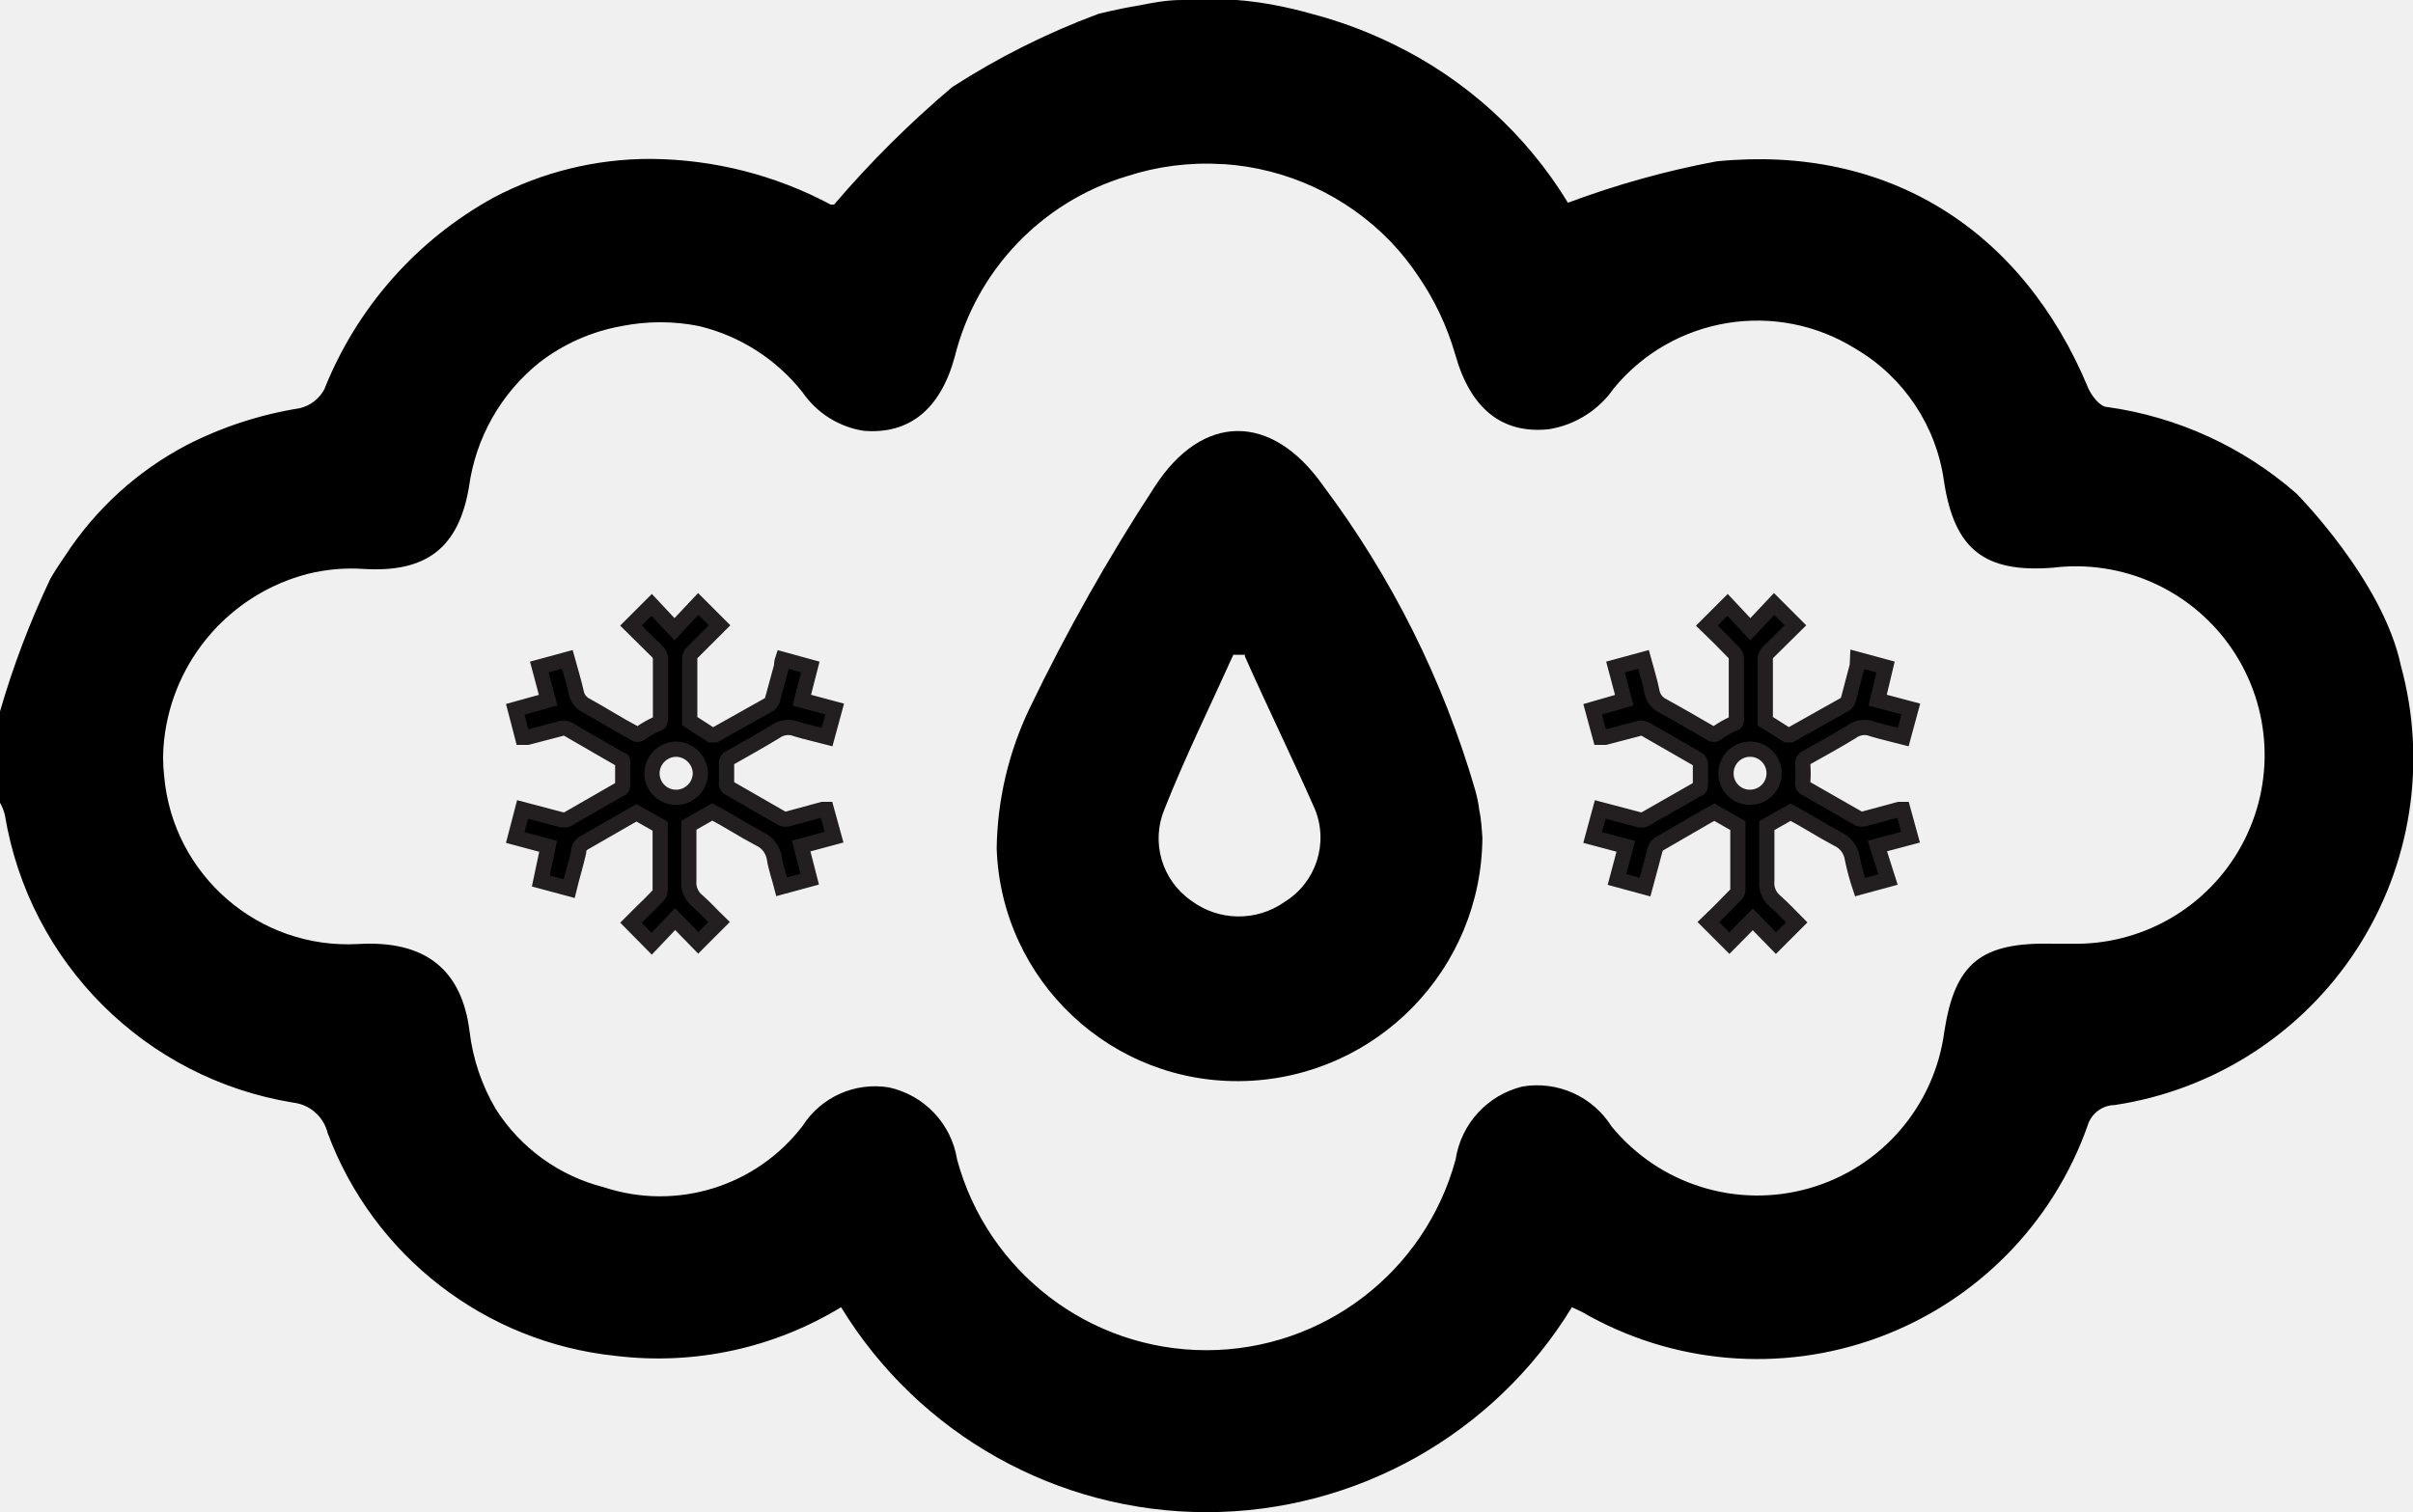
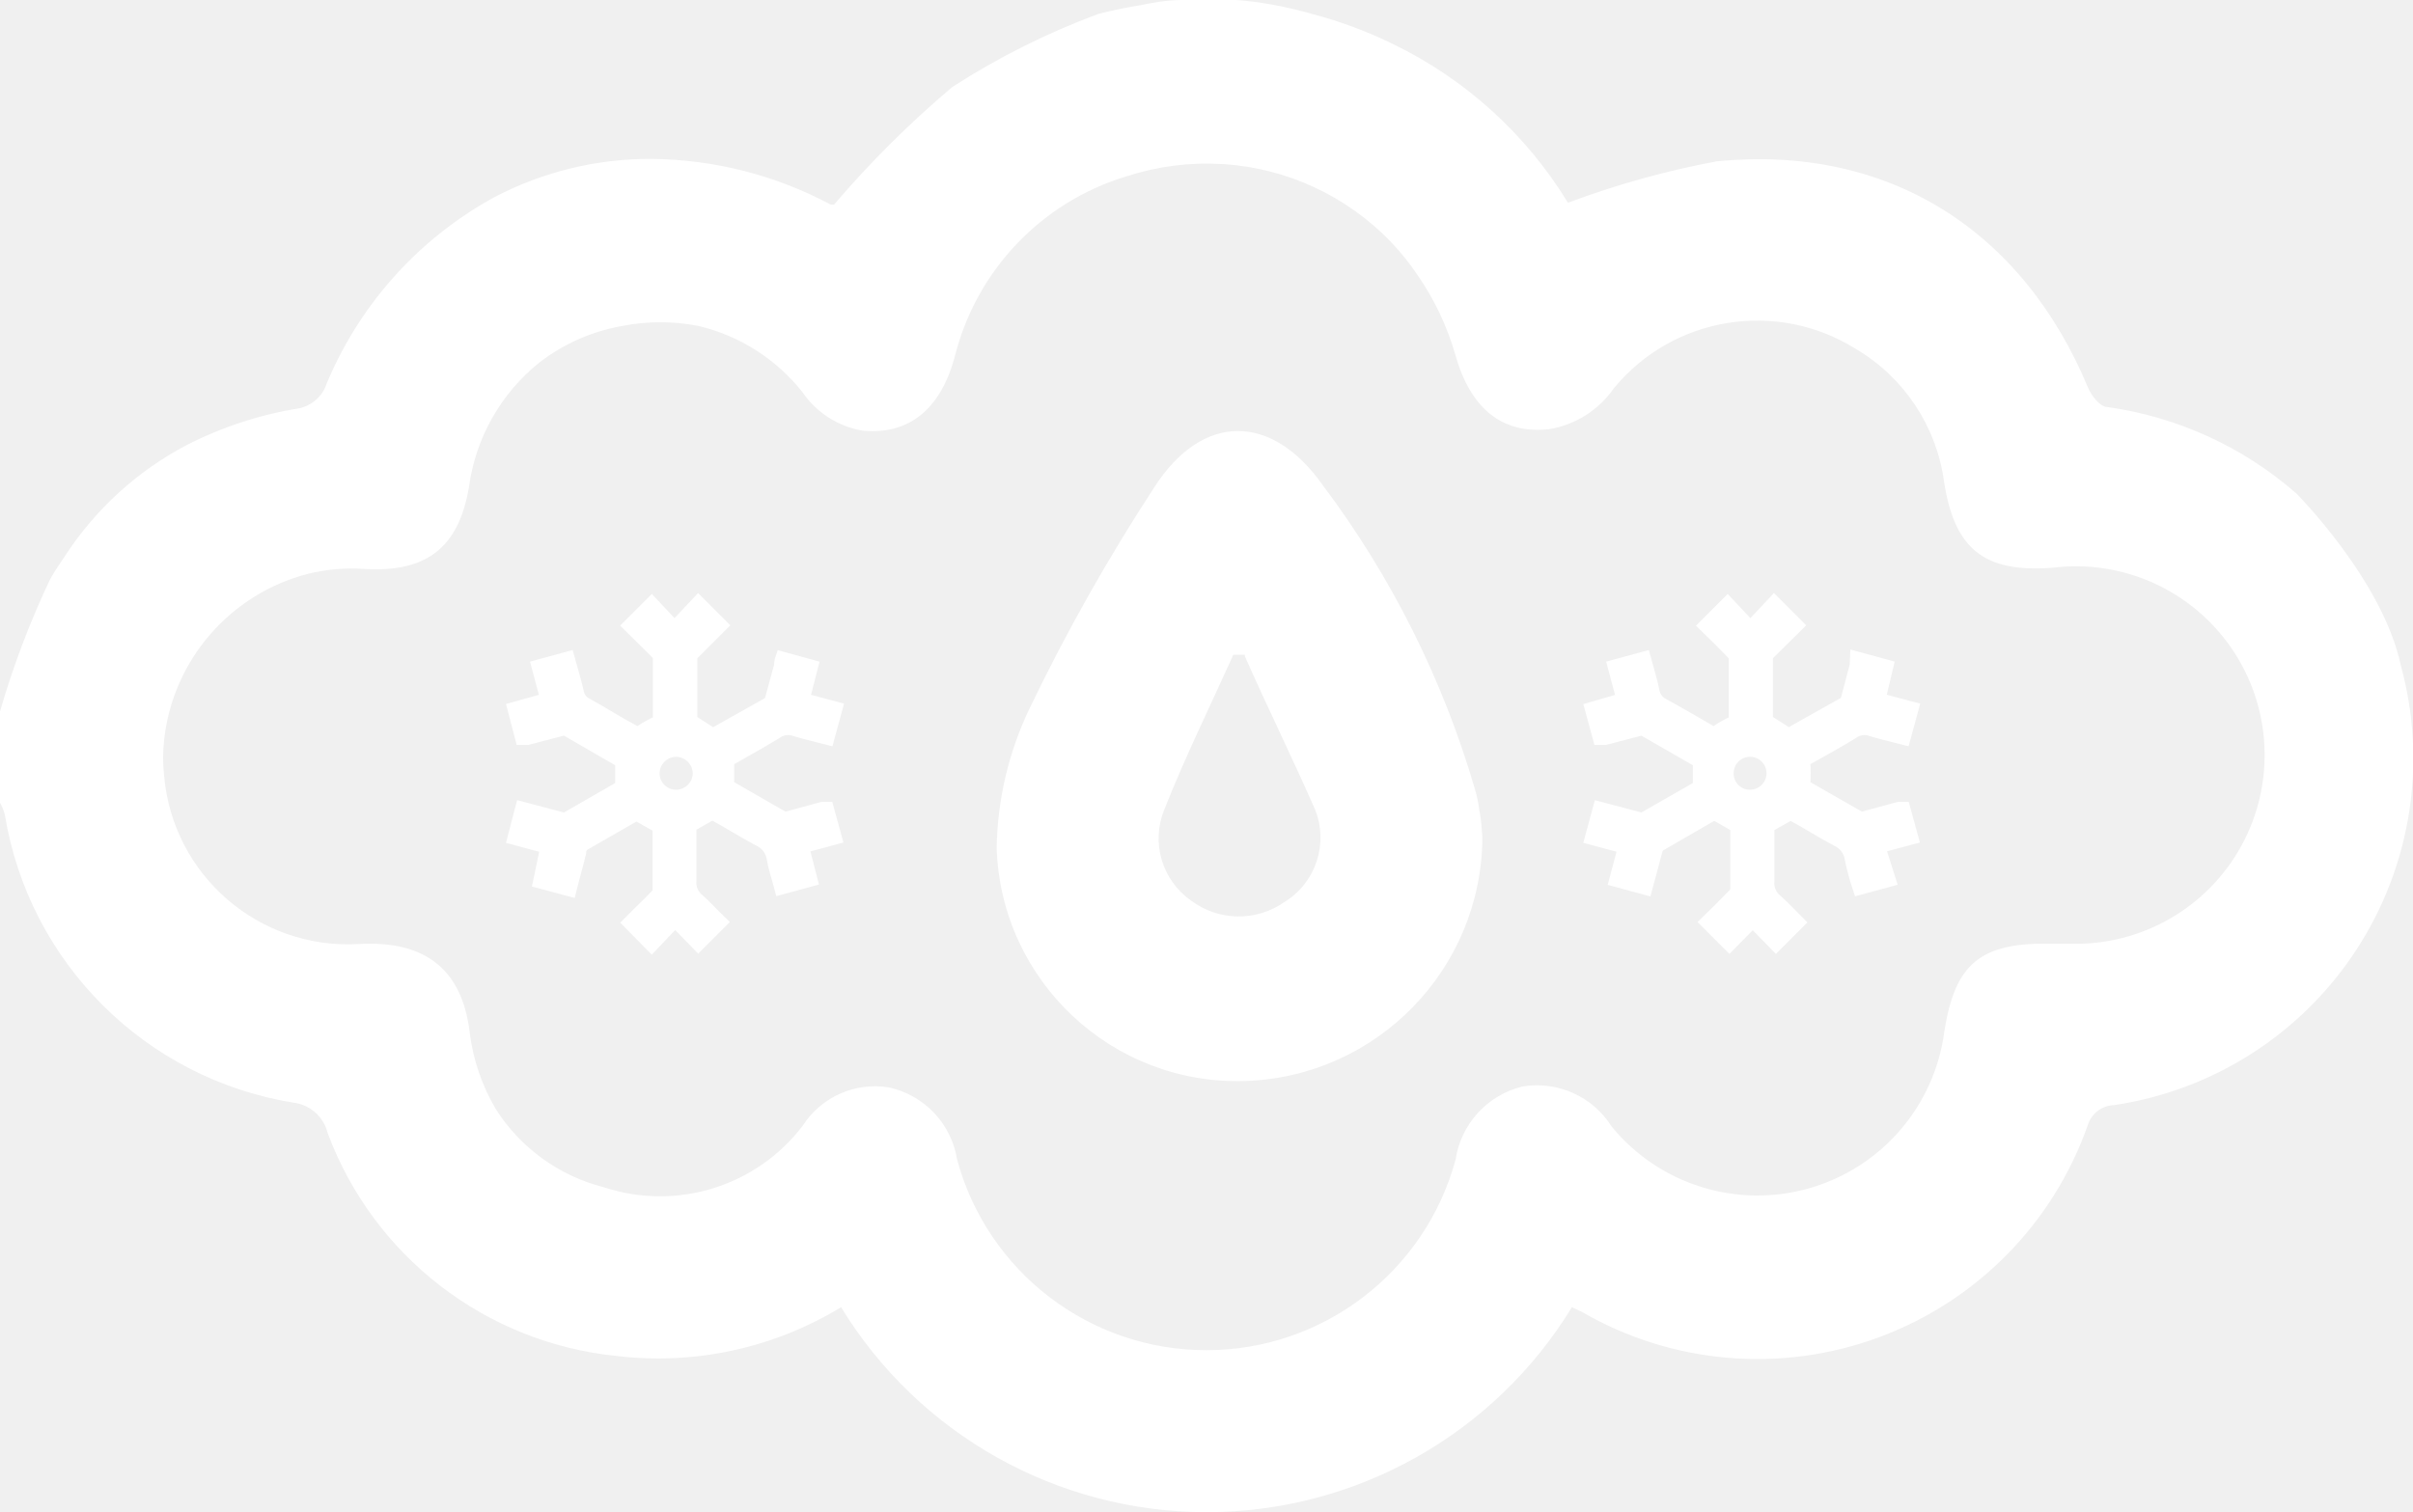
<svg xmlns="http://www.w3.org/2000/svg" viewBox="0 0 79.24 49.66">
-   <defs>
-     <style>.cls-1{stroke:#231f20;stroke-miterlimit:10;stroke-width:0.5px;}</style>
+   <defs fill="#ffffff">
+     <style>.cls-1{stroke:#ffffff;stroke-miterlimit:10;stroke-width:0.5px;}</style>
  </defs>
  <g id="Layer_2" data-name="Layer 2">
    <g id="Layer_1-2" data-name="Layer 1">
-       <path class="cls-1" d="M61,21.66l.92.25L61.66,23l1.09.29-.25.92c-.34-.09-.67-.16-1-.26a.71.71,0,0,0-.7.09c-.49.3-1,.58-1.5.86a.19.19,0,0,0-.1.2,4,4,0,0,1,0,.6c0,.09,0,.14.09.19l1.75,1a.31.31,0,0,0,.21,0l1.11-.3.13,0,.25.91-1.09.29L62,28.89l-.92.25a8,8,0,0,1-.25-.93.85.85,0,0,0-.5-.66c-.53-.28-1-.59-1.53-.87l-.78.44c0,.58,0,1.2,0,1.81a.77.77,0,0,0,.28.68c.25.22.48.47.7.69l-.68.68-.76-.78-.77.78-.69-.69.37-.36.52-.53a.25.25,0,0,0,.08-.16c0-.71,0-1.42,0-2.12l-.77-.44-.24.13-1.52.88a.36.36,0,0,0-.2.26c-.1.39-.21.78-.32,1.19l-.92-.25.29-1.09-1.09-.29.25-.92.38.1.87.23a.34.34,0,0,0,.2,0l1.75-1c.08,0,.09-.09.09-.18s0-.42,0-.62a.17.17,0,0,0-.09-.18c-.58-.33-1.16-.67-1.74-1a.31.31,0,0,0-.23,0l-1.07.28-.16,0-.25-.92L53.34,23l-.29-1.09.92-.25c.1.37.21.71.28,1.07a.65.65,0,0,0,.34.45c.53.29,1.06.6,1.58.9a.15.15,0,0,0,.21,0,3.6,3.6,0,0,1,.54-.31c.08,0,.11-.07.1-.15,0-.68,0-1.35,0-2a.31.31,0,0,0-.09-.19c-.29-.3-.59-.6-.88-.88l.68-.68.75.8.78-.83.7.7-.87.86a.34.34,0,0,0-.12.29c0,.68,0,1.37,0,2l.71.45s.09,0,.12,0l1.78-1a.3.3,0,0,0,.12-.17l.29-1.1Zm-3.54,4.53a.79.79,0,0,0,.8-.79.79.79,0,1,0-1.58,0A.78.78,0,0,0,57.49,26.19Z" />
-       <path class="cls-1" d="M25.7,21.66l.91.25L26.33,23l1.08.29-.25.92c-.34-.09-.67-.16-1-.26a.73.73,0,0,0-.71.09c-.49.3-1,.58-1.49.86a.17.17,0,0,0-.1.2q0,.3,0,.6a.16.16,0,0,0,.09.19l1.74,1a.33.33,0,0,0,.22,0l1.1-.3.13,0,.25.91-1.08.29.28,1.09-.92.25c-.08-.31-.19-.62-.24-.93a.86.86,0,0,0-.51-.66c-.53-.28-1-.59-1.53-.87l-.77.44c0,.58,0,1.2,0,1.81a.77.77,0,0,0,.29.68c.25.22.47.47.7.69l-.68.68-.76-.78L21.4,31l-.68-.69.36-.36c.18-.17.36-.35.53-.53a.24.24,0,0,0,.07-.16c0-.71,0-1.42,0-2.12l-.78-.44-.23.13-1.53.88A.36.36,0,0,0,19,28c-.09.39-.21.78-.31,1.19l-.93-.25L18,27.8l-1.08-.29.24-.92.38.1.87.23a.37.37,0,0,0,.21,0l1.74-1c.08,0,.09-.09.09-.18s0-.42,0-.62,0-.14-.09-.18c-.58-.33-1.15-.67-1.73-1a.33.33,0,0,0-.24,0l-1.07.28-.16,0-.24-.92L18,23l-.29-1.09.92-.25c.1.37.21.71.29,1.07a.6.6,0,0,0,.34.45c.53.29,1,.6,1.57.9a.15.15,0,0,0,.21,0,3.7,3.7,0,0,1,.55-.31c.07,0,.1-.07.1-.15,0-.68,0-1.35,0-2a.36.36,0,0,0-.08-.19l-.89-.88.68-.68.75.8.78-.83.7.7-.86.86a.32.32,0,0,0-.12.29v2l.7.45s.09,0,.13,0l1.78-1a.34.34,0,0,0,.11-.17l.3-1.1A.58.58,0,0,1,25.7,21.66Zm-3.55,4.53A.8.8,0,0,0,23,25.4a.81.81,0,0,0-.79-.79.8.8,0,0,0-.8.79A.79.79,0,0,0,22.15,26.19Z" />
-       <path d="M48.68,27.51a8.05,8.05,0,0,1-7.79,8,7.91,7.91,0,0,1-8.16-7.64,11,11,0,0,1,1.08-4.6A64.11,64.11,0,0,1,37.91,16c1.58-2.45,3.85-2.44,5.53-.06a31.18,31.18,0,0,1,5,10,4.22,4.22,0,0,1,.14.69C48.65,26.94,48.66,27.3,48.68,27.51Zm-7.8-6H40.5c-.76,1.69-1.58,3.35-2.26,5.07a2.49,2.49,0,0,0,.87,3,2.61,2.61,0,0,0,3.07.05,2.48,2.48,0,0,0,1-3.05C42.45,24.92,41.63,23.25,40.88,21.56Z" />
-       <path d="M78.84,21.86c-.59-2.8-3.43-5.65-3.43-5.65a11.94,11.94,0,0,0-6.21-2.84c-.23,0-.51-.36-.62-.61C66.42,7.55,62,4.74,56.37,5.3a29.26,29.26,0,0,0-4.88,1.36,13.73,13.73,0,0,0-5.74-5.21,14.43,14.43,0,0,0-2.33-.9C43,.43,42.6.32,42.17.23A11.5,11.5,0,0,0,38.8,0c-.5,0-1,.1-1.35.17-.84.14-1.39.29-1.39.29a24.66,24.66,0,0,0-4.79,2.4,33.62,33.62,0,0,0-3.88,3.86l-.11,0a12.75,12.75,0,0,0-5.89-1.5,11,11,0,0,0-5.18,1.27,12.43,12.43,0,0,0-5.56,6.3,1.24,1.24,0,0,1-.81.62,12.44,12.44,0,0,0-3.71,1.21,10.71,10.71,0,0,0-4,3.65c-.16.24-.33.48-.48.75A28.75,28.75,0,0,0,0,23.37v3a1.52,1.52,0,0,1,.16.4,11.46,11.46,0,0,0,9.47,9.45,1.32,1.32,0,0,1,1.13,1,11.34,11.34,0,0,0,9.47,7.32,11.54,11.54,0,0,0,7.39-1.6,14.06,14.06,0,0,0,24,0l.32.15a11.5,11.5,0,0,0,16.62-6.13.94.94,0,0,1,.88-.66A11.52,11.52,0,0,0,78.84,21.86ZM68,31h-.57c-2.4-.06-3.23.65-3.58,2.88A6.19,6.19,0,0,1,52.92,37,2.89,2.89,0,0,0,50,35.69a2.92,2.92,0,0,0-2.2,2.4,8.48,8.48,0,0,1-16.37,0,2.89,2.89,0,0,0-2.24-2.37,2.82,2.82,0,0,0-2.83,1.26A5.89,5.89,0,0,1,19.83,39a5.93,5.93,0,0,1-3.55-2.57,6.52,6.52,0,0,1-.86-2.55c-.25-2-1.42-3-3.65-2.87h0a6.06,6.06,0,0,1-6.38-5.52,5.27,5.27,0,0,1,0-1.19,6.35,6.35,0,0,1,4.72-5.45,6,6,0,0,1,1.85-.16C14,18.81,15.06,18,15.4,16a6.33,6.33,0,0,1,2.31-4.09,6.21,6.21,0,0,1,2.71-1.2,6.5,6.5,0,0,1,2.53,0,6.17,6.17,0,0,1,3.4,2.17,3,3,0,0,0,2,1.27c1.5.13,2.53-.7,3-2.42A8.28,8.28,0,0,1,37,5.79a8.46,8.46,0,0,1,3.13-.4h.05a8.39,8.39,0,0,1,5.48,2.54,8.17,8.17,0,0,1,.9,1.12,8.9,8.9,0,0,1,1.23,2.6c.5,1.78,1.54,2.61,3.07,2.45A3.22,3.22,0,0,0,53,12.75a6.1,6.1,0,0,1,7.94-1.29,6,6,0,0,1,2.9,4.36c.34,2.22,1.32,3,3.56,2.83A6.2,6.2,0,1,1,68,31Z" />
+       <path class="cls-1" d="M61,21.66l.92.25L61.66,23l1.09.29-.25.92c-.34-.09-.67-.16-1-.26a.71.71,0,0,0-.7.09c-.49.3-1,.58-1.5.86a.19.19,0,0,0-.1.2,4,4,0,0,1,0,.6c0,.09,0,.14.09.19l1.75,1a.31.31,0,0,0,.21,0l1.11-.3.13,0,.25.91-1.09.29L62,28.89l-.92.25a8,8,0,0,1-.25-.93.85.85,0,0,0-.5-.66c-.53-.28-1-.59-1.53-.87l-.78.44c0,.58,0,1.2,0,1.81a.77.77,0,0,0,.28.68c.25.22.48.47.7.69l-.68.68-.76-.78-.77.78-.69-.69.37-.36.52-.53a.25.25,0,0,0,.08-.16c0-.71,0-1.42,0-2.12l-.77-.44-.24.13-1.52.88a.36.36,0,0,0-.2.26c-.1.39-.21.78-.32,1.19l-.92-.25.29-1.09-1.09-.29.25-.92.38.1.87.23a.34.34,0,0,0,.2,0l1.75-1c.08,0,.09-.09.09-.18s0-.42,0-.62a.17.17,0,0,0-.09-.18c-.58-.33-1.16-.67-1.74-1a.31.31,0,0,0-.23,0l-1.07.28-.16,0-.25-.92L53.34,23l-.29-1.09.92-.25c.1.37.21.71.28,1.07a.65.65,0,0,0,.34.45c.53.29,1.06.6,1.58.9a.15.15,0,0,0,.21,0,3.6,3.6,0,0,1,.54-.31c.08,0,.11-.07.1-.15,0-.68,0-1.35,0-2a.31.31,0,0,0-.09-.19c-.29-.3-.59-.6-.88-.88l.68-.68.75.8.78-.83.7.7-.87.86a.34.34,0,0,0-.12.29c0,.68,0,1.37,0,2l.71.45s.09,0,.12,0l1.78-1a.3.3,0,0,0,.12-.17l.29-1.1Zm-3.54,4.53a.79.79,0,0,0,.8-.79.79.79,0,1,0-1.58,0A.78.78,0,0,0,57.49,26.19Z" fill="#ffffff" />
+       <path class="cls-1" d="M25.7,21.66l.91.25L26.33,23l1.08.29-.25.92c-.34-.09-.67-.16-1-.26a.73.73,0,0,0-.71.09c-.49.3-1,.58-1.49.86a.17.17,0,0,0-.1.2q0,.3,0,.6a.16.16,0,0,0,.09.19l1.74,1a.33.33,0,0,0,.22,0l1.1-.3.13,0,.25.91-1.08.29.28,1.09-.92.25c-.08-.31-.19-.62-.24-.93a.86.86,0,0,0-.51-.66c-.53-.28-1-.59-1.53-.87l-.77.44c0,.58,0,1.2,0,1.81a.77.77,0,0,0,.29.68c.25.22.47.47.7.69l-.68.68-.76-.78L21.4,31l-.68-.69.36-.36c.18-.17.36-.35.53-.53a.24.24,0,0,0,.07-.16c0-.71,0-1.42,0-2.12l-.78-.44-.23.13-1.53.88A.36.36,0,0,0,19,28c-.09.39-.21.78-.31,1.19l-.93-.25L18,27.8l-1.08-.29.24-.92.38.1.87.23a.37.37,0,0,0,.21,0l1.74-1c.08,0,.09-.09.09-.18s0-.42,0-.62,0-.14-.09-.18c-.58-.33-1.15-.67-1.73-1a.33.33,0,0,0-.24,0l-1.07.28-.16,0-.24-.92L18,23l-.29-1.09.92-.25c.1.37.21.71.29,1.07a.6.6,0,0,0,.34.45c.53.29,1,.6,1.57.9a.15.15,0,0,0,.21,0,3.7,3.7,0,0,1,.55-.31c.07,0,.1-.07.1-.15,0-.68,0-1.35,0-2a.36.36,0,0,0-.08-.19l-.89-.88.68-.68.75.8.78-.83.7.7-.86.86a.32.32,0,0,0-.12.29v2l.7.45s.09,0,.13,0l1.78-1a.34.34,0,0,0,.11-.17l.3-1.1A.58.58,0,0,1,25.7,21.66Zm-3.55,4.53A.8.8,0,0,0,23,25.4a.81.81,0,0,0-.79-.79.8.8,0,0,0-.8.79A.79.79,0,0,0,22.15,26.19Z" fill="#ffffff" />
+       <path d="M48.68,27.51a8.05,8.05,0,0,1-7.79,8,7.91,7.91,0,0,1-8.16-7.64,11,11,0,0,1,1.08-4.6A64.11,64.11,0,0,1,37.91,16c1.58-2.45,3.85-2.44,5.53-.06a31.18,31.18,0,0,1,5,10,4.22,4.22,0,0,1,.14.69C48.65,26.94,48.66,27.3,48.68,27.51Zm-7.8-6H40.5c-.76,1.69-1.58,3.35-2.26,5.07a2.49,2.49,0,0,0,.87,3,2.61,2.61,0,0,0,3.07.05,2.48,2.48,0,0,0,1-3.05C42.45,24.92,41.63,23.25,40.88,21.56Z" fill="#ffffff" />
+       <path d="M78.84,21.86c-.59-2.8-3.43-5.65-3.43-5.65a11.94,11.94,0,0,0-6.21-2.84c-.23,0-.51-.36-.62-.61C66.42,7.55,62,4.74,56.37,5.3a29.26,29.26,0,0,0-4.88,1.36,13.73,13.73,0,0,0-5.74-5.21,14.43,14.43,0,0,0-2.33-.9C43,.43,42.6.32,42.17.23A11.5,11.5,0,0,0,38.8,0c-.5,0-1,.1-1.35.17-.84.14-1.39.29-1.39.29a24.66,24.66,0,0,0-4.79,2.4,33.62,33.62,0,0,0-3.88,3.86l-.11,0a12.75,12.75,0,0,0-5.89-1.5,11,11,0,0,0-5.18,1.27,12.43,12.43,0,0,0-5.56,6.3,1.24,1.24,0,0,1-.81.62,12.44,12.44,0,0,0-3.71,1.21,10.71,10.71,0,0,0-4,3.65c-.16.24-.33.48-.48.75A28.75,28.75,0,0,0,0,23.37v3a1.52,1.52,0,0,1,.16.4,11.46,11.46,0,0,0,9.47,9.45,1.32,1.32,0,0,1,1.13,1,11.34,11.34,0,0,0,9.47,7.32,11.54,11.54,0,0,0,7.39-1.6,14.06,14.06,0,0,0,24,0l.32.15a11.5,11.5,0,0,0,16.62-6.13.94.94,0,0,1,.88-.66A11.52,11.52,0,0,0,78.84,21.86ZM68,31h-.57c-2.4-.06-3.23.65-3.58,2.88A6.19,6.19,0,0,1,52.92,37,2.89,2.89,0,0,0,50,35.69a2.92,2.92,0,0,0-2.2,2.4,8.48,8.48,0,0,1-16.37,0,2.89,2.89,0,0,0-2.24-2.37,2.82,2.82,0,0,0-2.83,1.26A5.89,5.89,0,0,1,19.83,39a5.93,5.93,0,0,1-3.55-2.57,6.52,6.52,0,0,1-.86-2.55c-.25-2-1.42-3-3.65-2.87h0a6.06,6.06,0,0,1-6.38-5.52,5.27,5.27,0,0,1,0-1.19,6.35,6.35,0,0,1,4.72-5.45,6,6,0,0,1,1.85-.16C14,18.81,15.06,18,15.4,16a6.33,6.33,0,0,1,2.31-4.09,6.21,6.21,0,0,1,2.71-1.2,6.5,6.5,0,0,1,2.53,0,6.17,6.17,0,0,1,3.4,2.17,3,3,0,0,0,2,1.27c1.5.13,2.53-.7,3-2.42A8.28,8.28,0,0,1,37,5.79a8.46,8.46,0,0,1,3.13-.4h.05a8.39,8.39,0,0,1,5.48,2.54,8.17,8.17,0,0,1,.9,1.12,8.9,8.9,0,0,1,1.23,2.6c.5,1.78,1.54,2.61,3.07,2.45A3.22,3.22,0,0,0,53,12.75a6.1,6.1,0,0,1,7.94-1.29,6,6,0,0,1,2.9,4.36c.34,2.22,1.32,3,3.56,2.83A6.2,6.2,0,1,1,68,31Z" fill="#ffffff" />
    </g>
  </g>
</svg>
